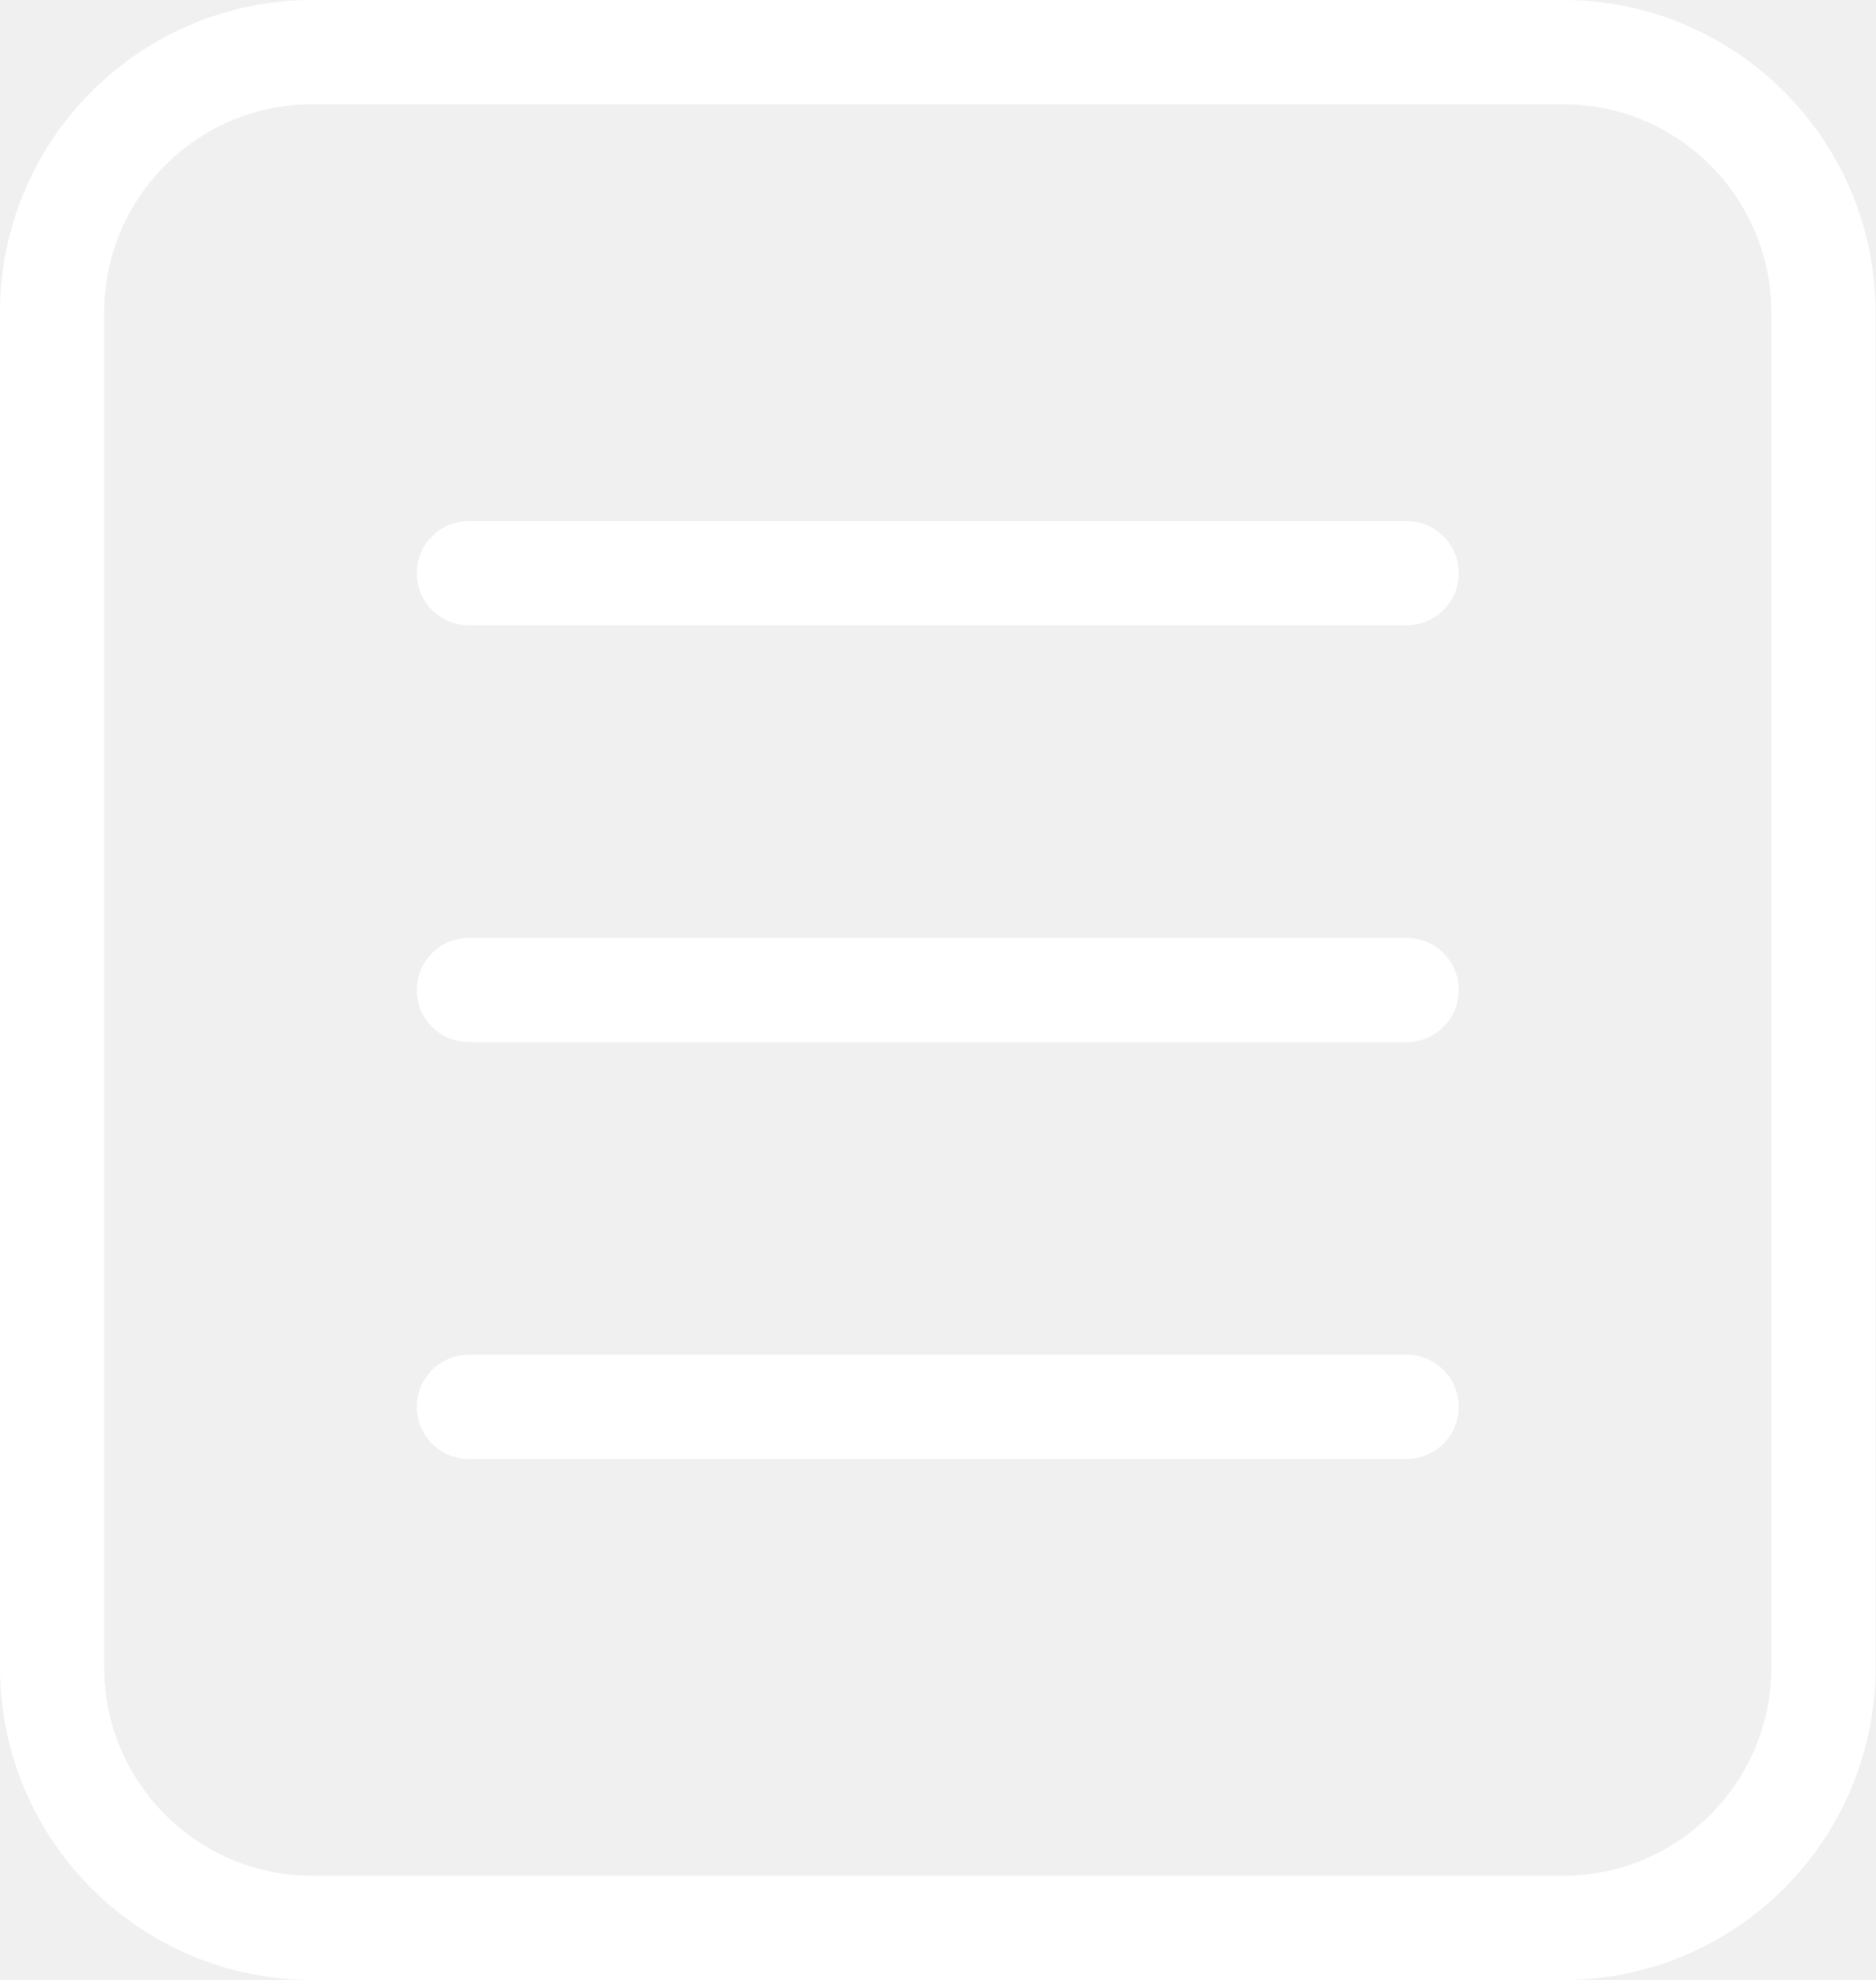
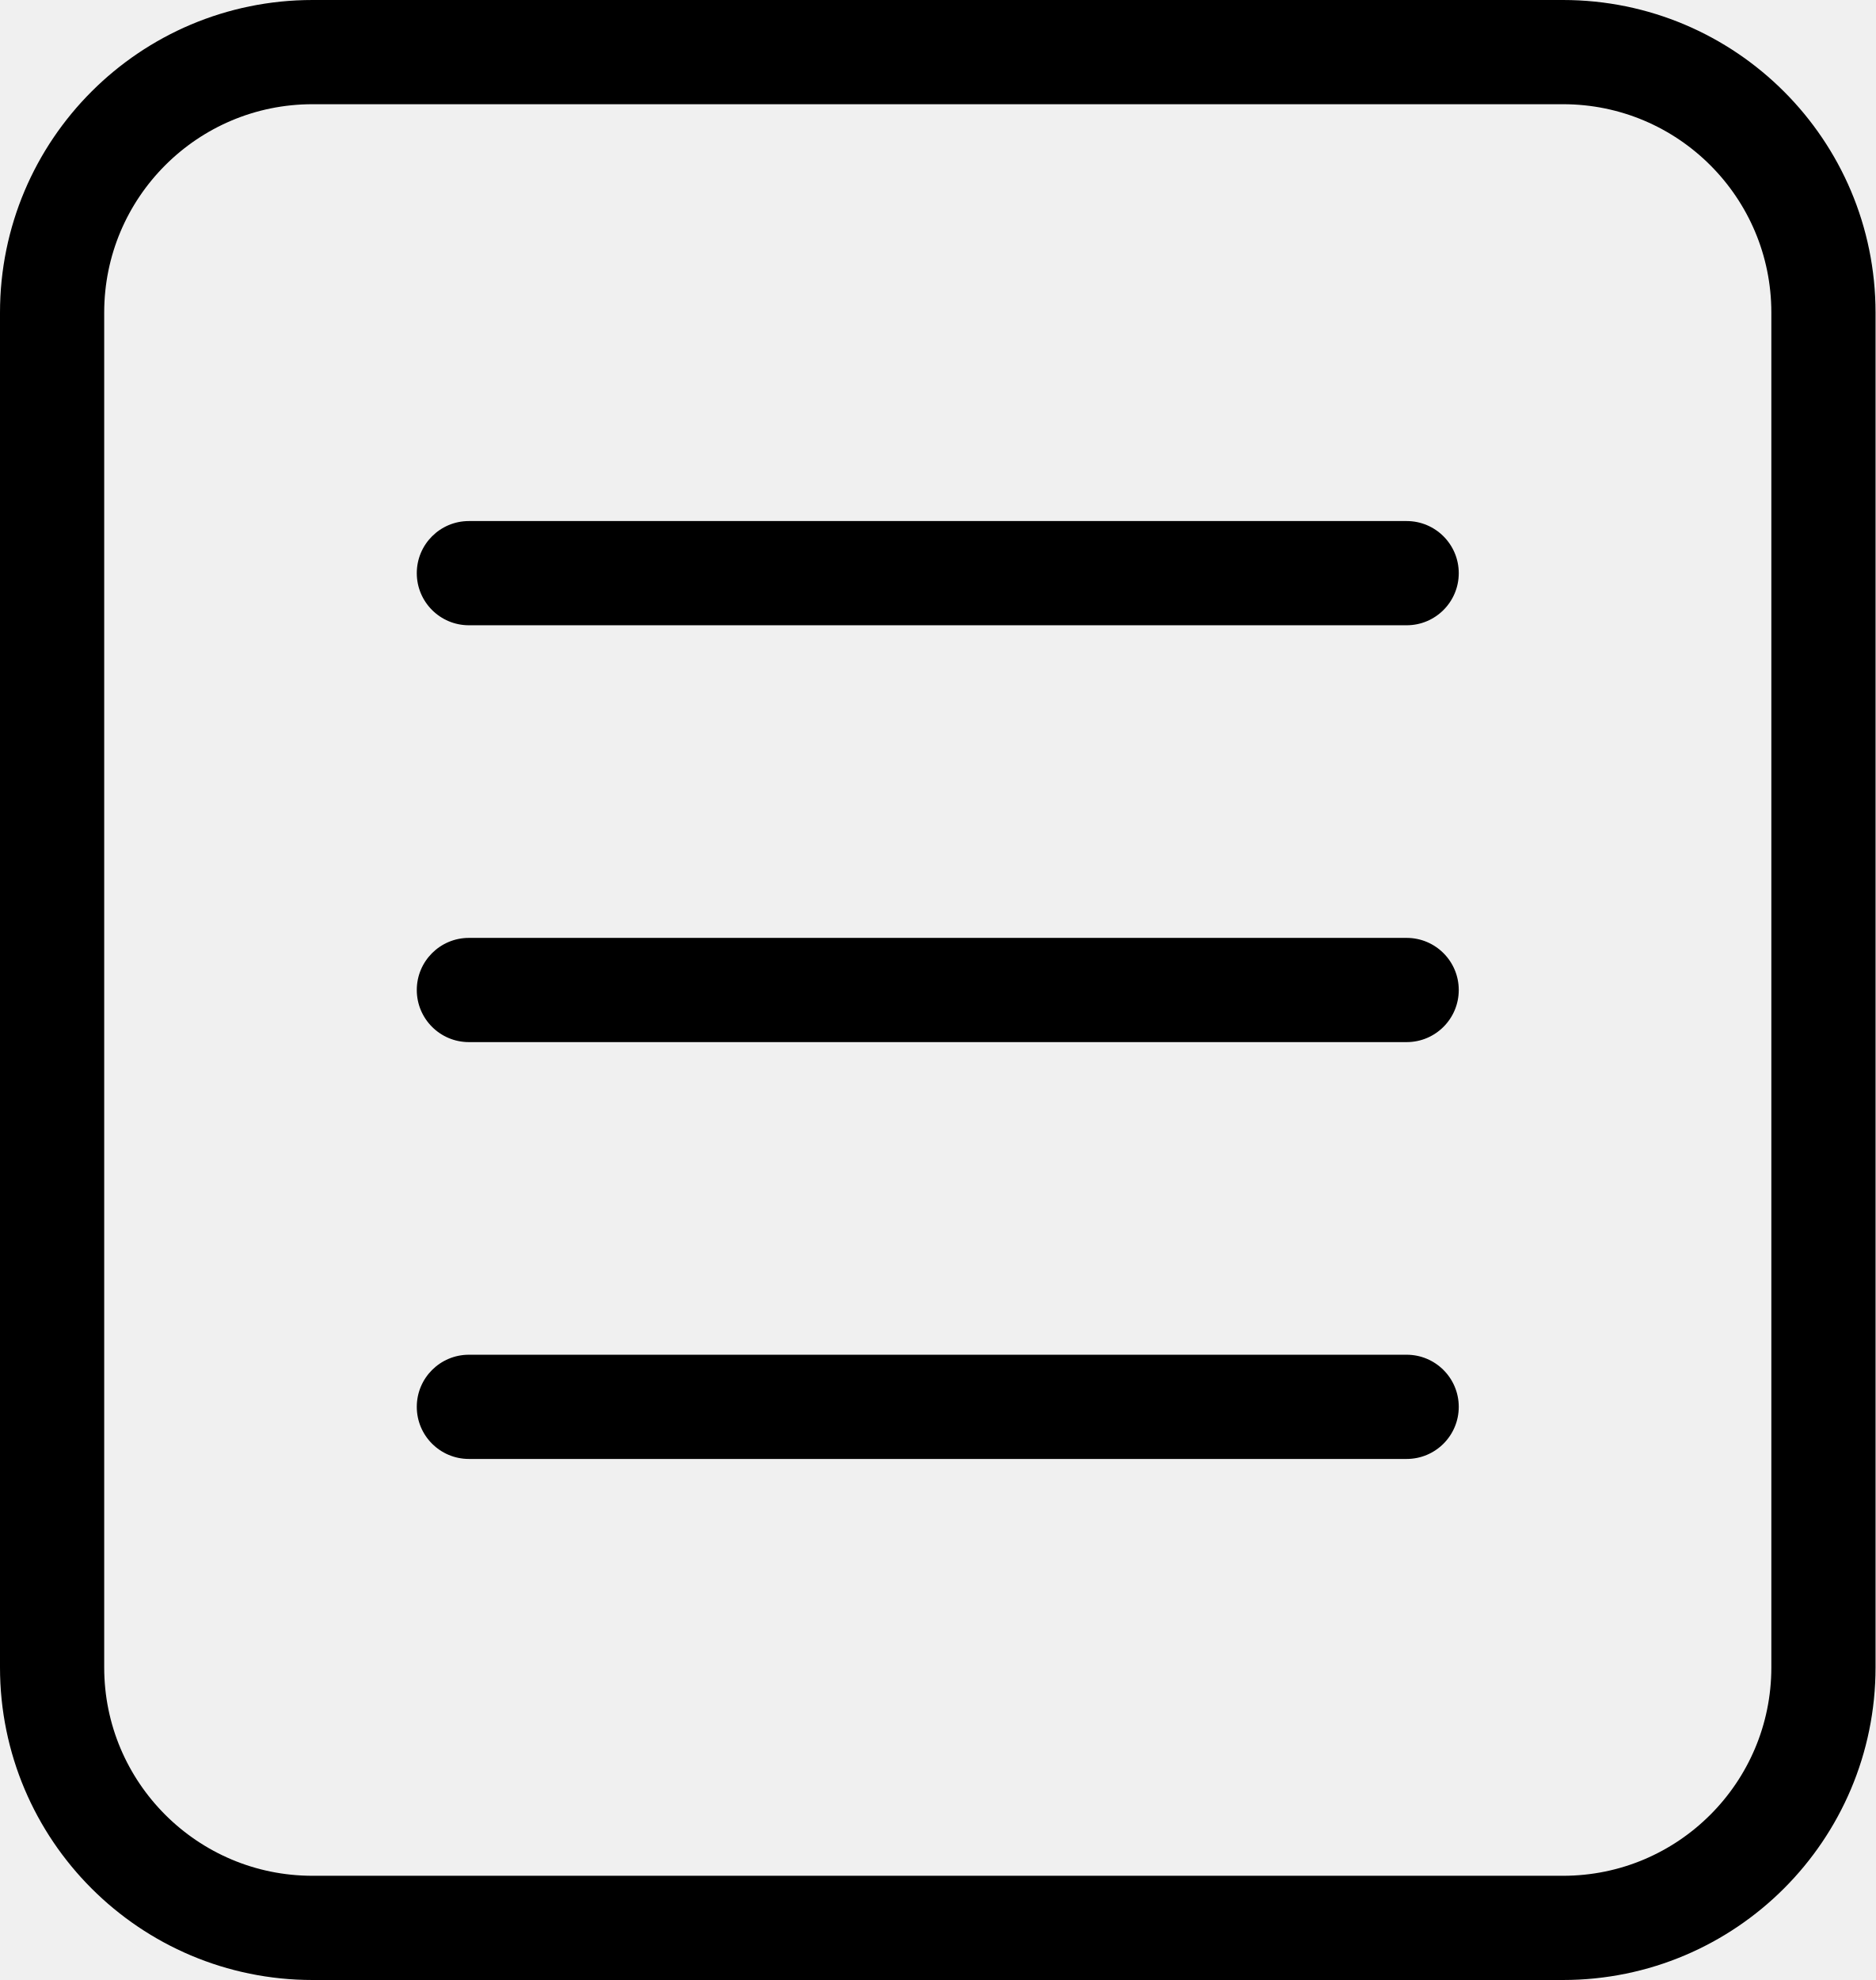
<svg xmlns="http://www.w3.org/2000/svg" width="18" height="19" viewBox="0 0 18 19" fill="none">
-   <path d="M0.5 3C0.5 1.619 1.619 0.5 3 0.5H15C16.381 0.5 17.5 1.619 17.5 3V16C17.5 17.381 16.381 18.5 15 18.5H3C1.619 18.5 0.5 17.381 0.5 16V3Z" stroke="white" />
-   <rect x="14" y="6" width="10" height="1" rx="0.5" transform="rotate(-180 14 6)" fill="white" />
-   <rect x="14" y="10" width="10" height="1" rx="0.5" transform="rotate(-180 14 10)" fill="white" />
-   <rect x="14" y="14" width="10" height="1" rx="0.5" transform="rotate(-180 14 14)" fill="white" />
+   <path d="M0.5 3C0.5 1.619 1.619 0.5 3 0.5H15C16.381 0.5 17.5 1.619 17.5 3V16C17.5 17.381 16.381 18.5 15 18.5H3C1.619 18.5 0.5 17.381 0.5 16V3Z" stroke="currentColor" />
+   <rect x="14" y="6" width="10" height="1" rx="0.5" transform="rotate(-180 14 6)" fill="currentColor" />
+   <rect x="14" y="10" width="10" height="1" rx="0.5" transform="rotate(-180 14 10)" fill="currentColor" />
+   <rect x="14" y="14" width="10" height="1" rx="0.5" transform="rotate(-180 14 14)" fill="currentColor" />
</svg>
